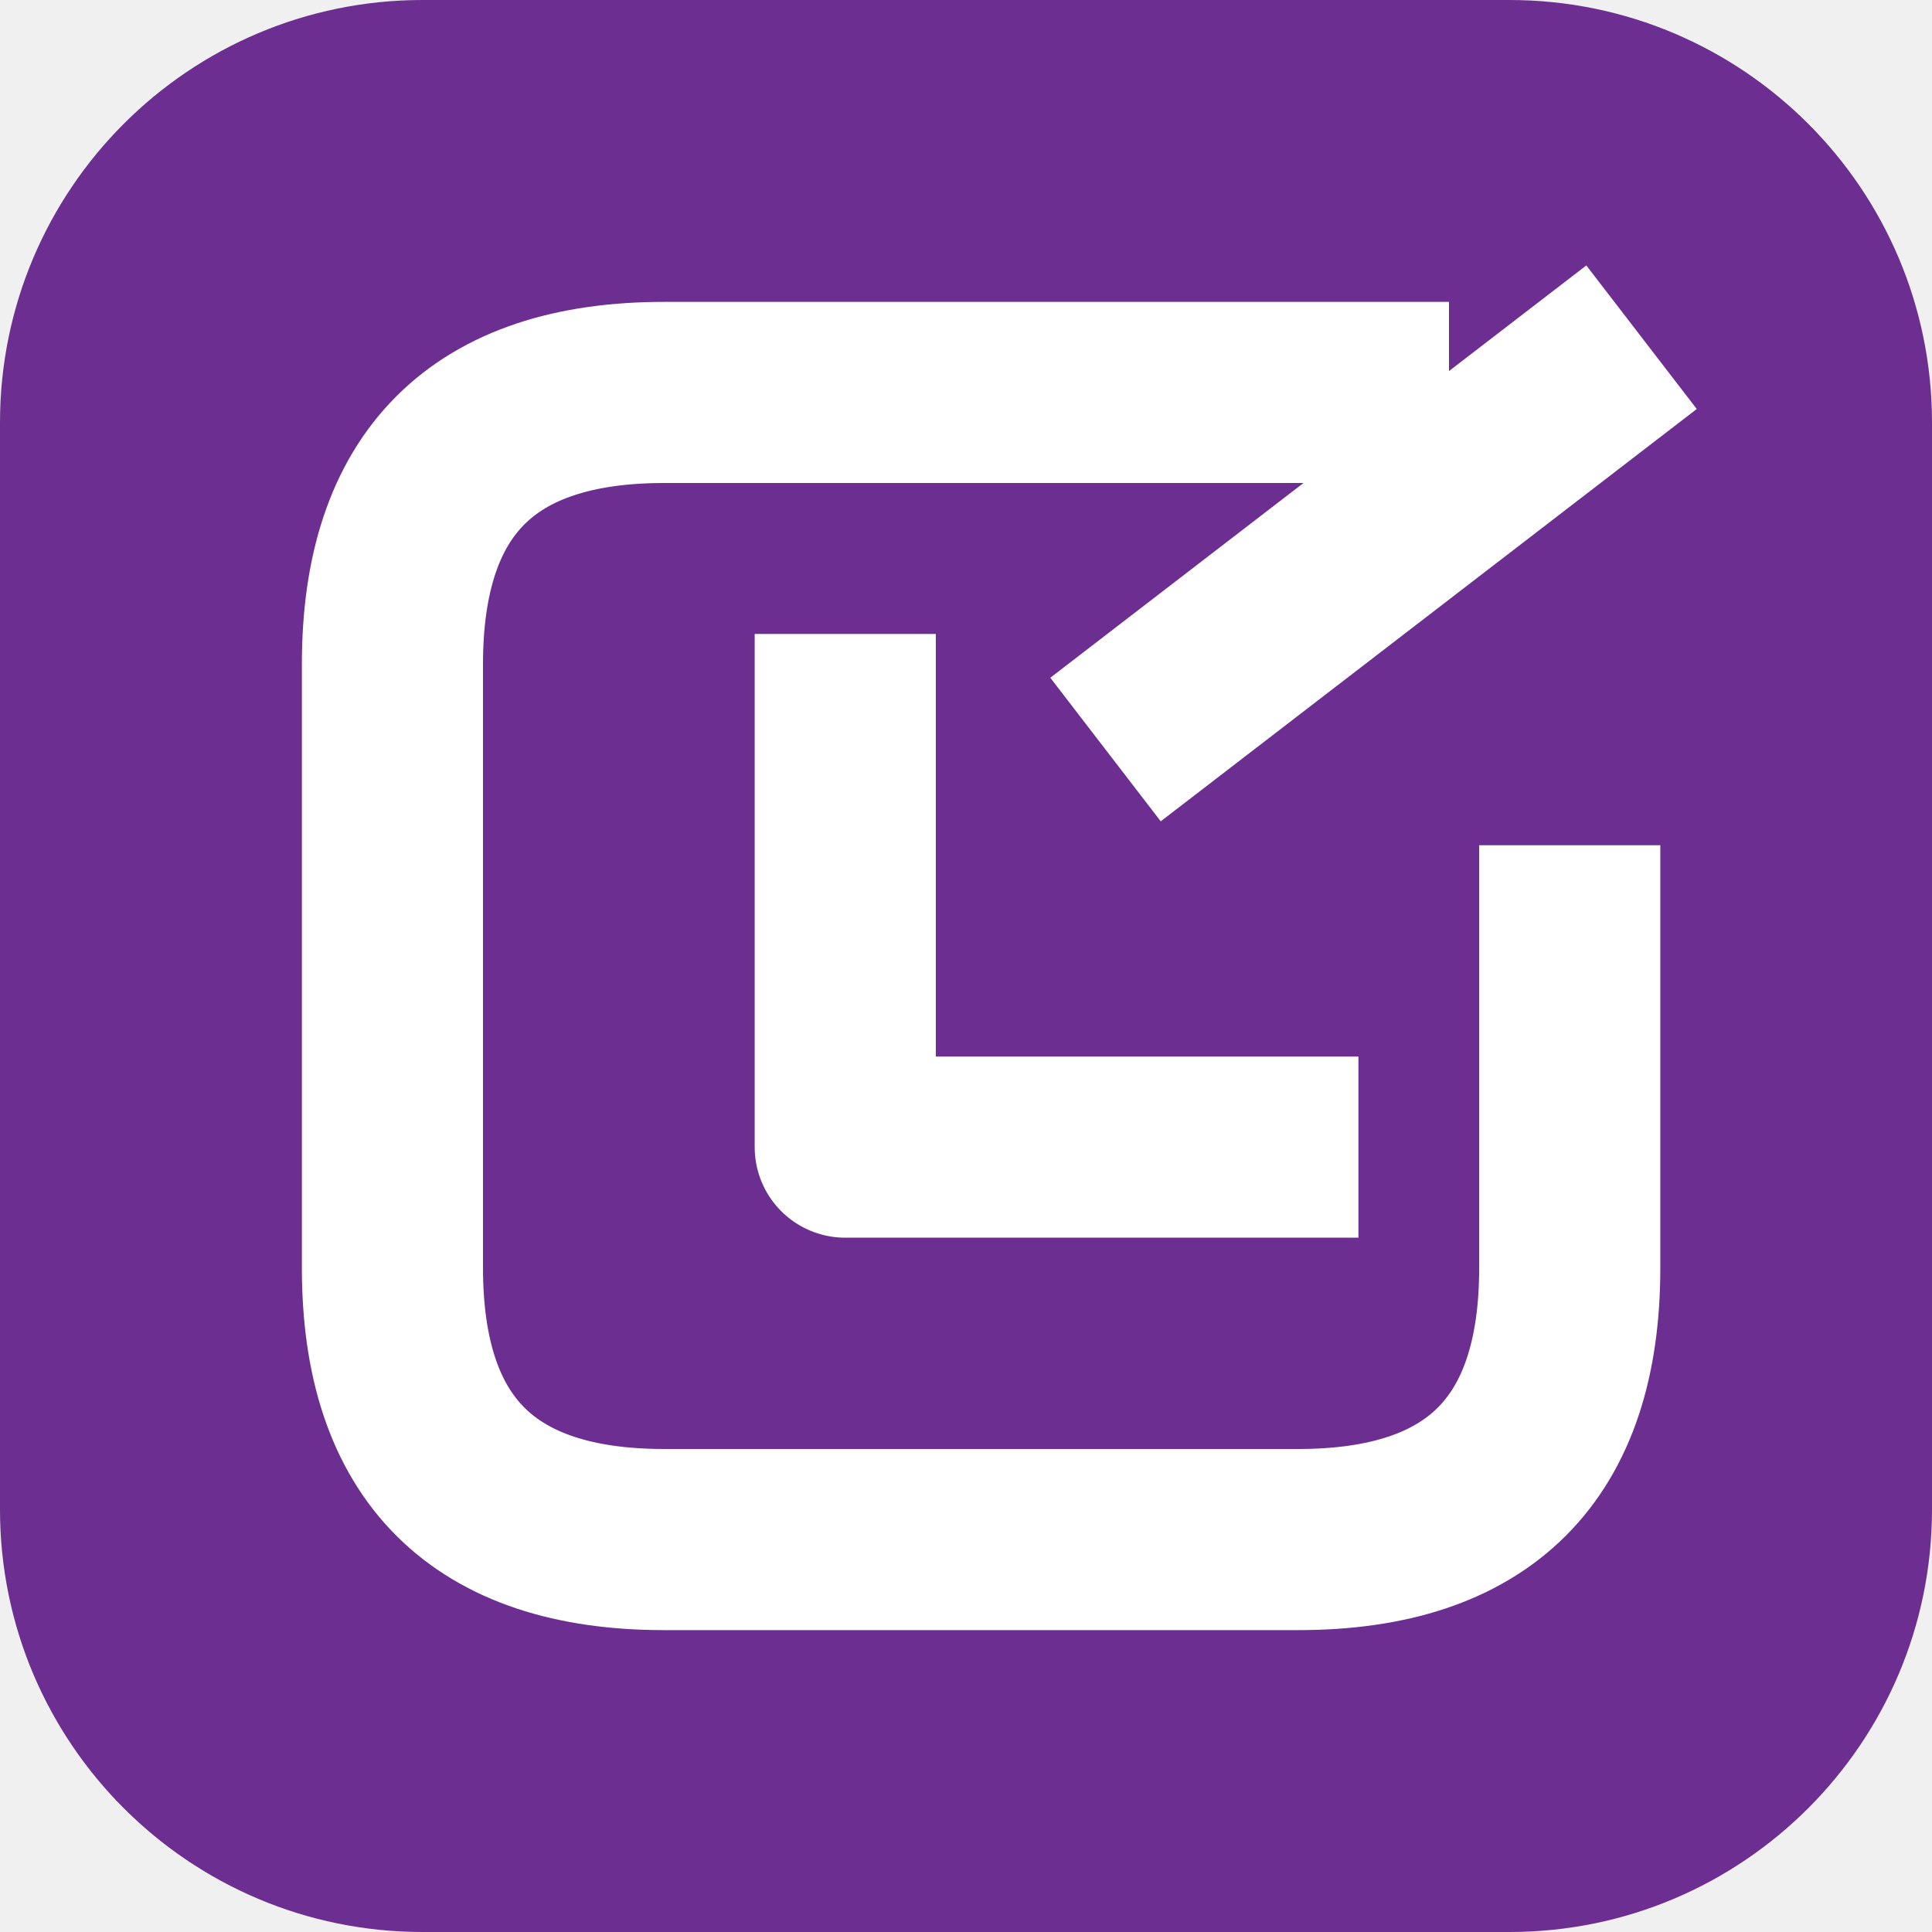
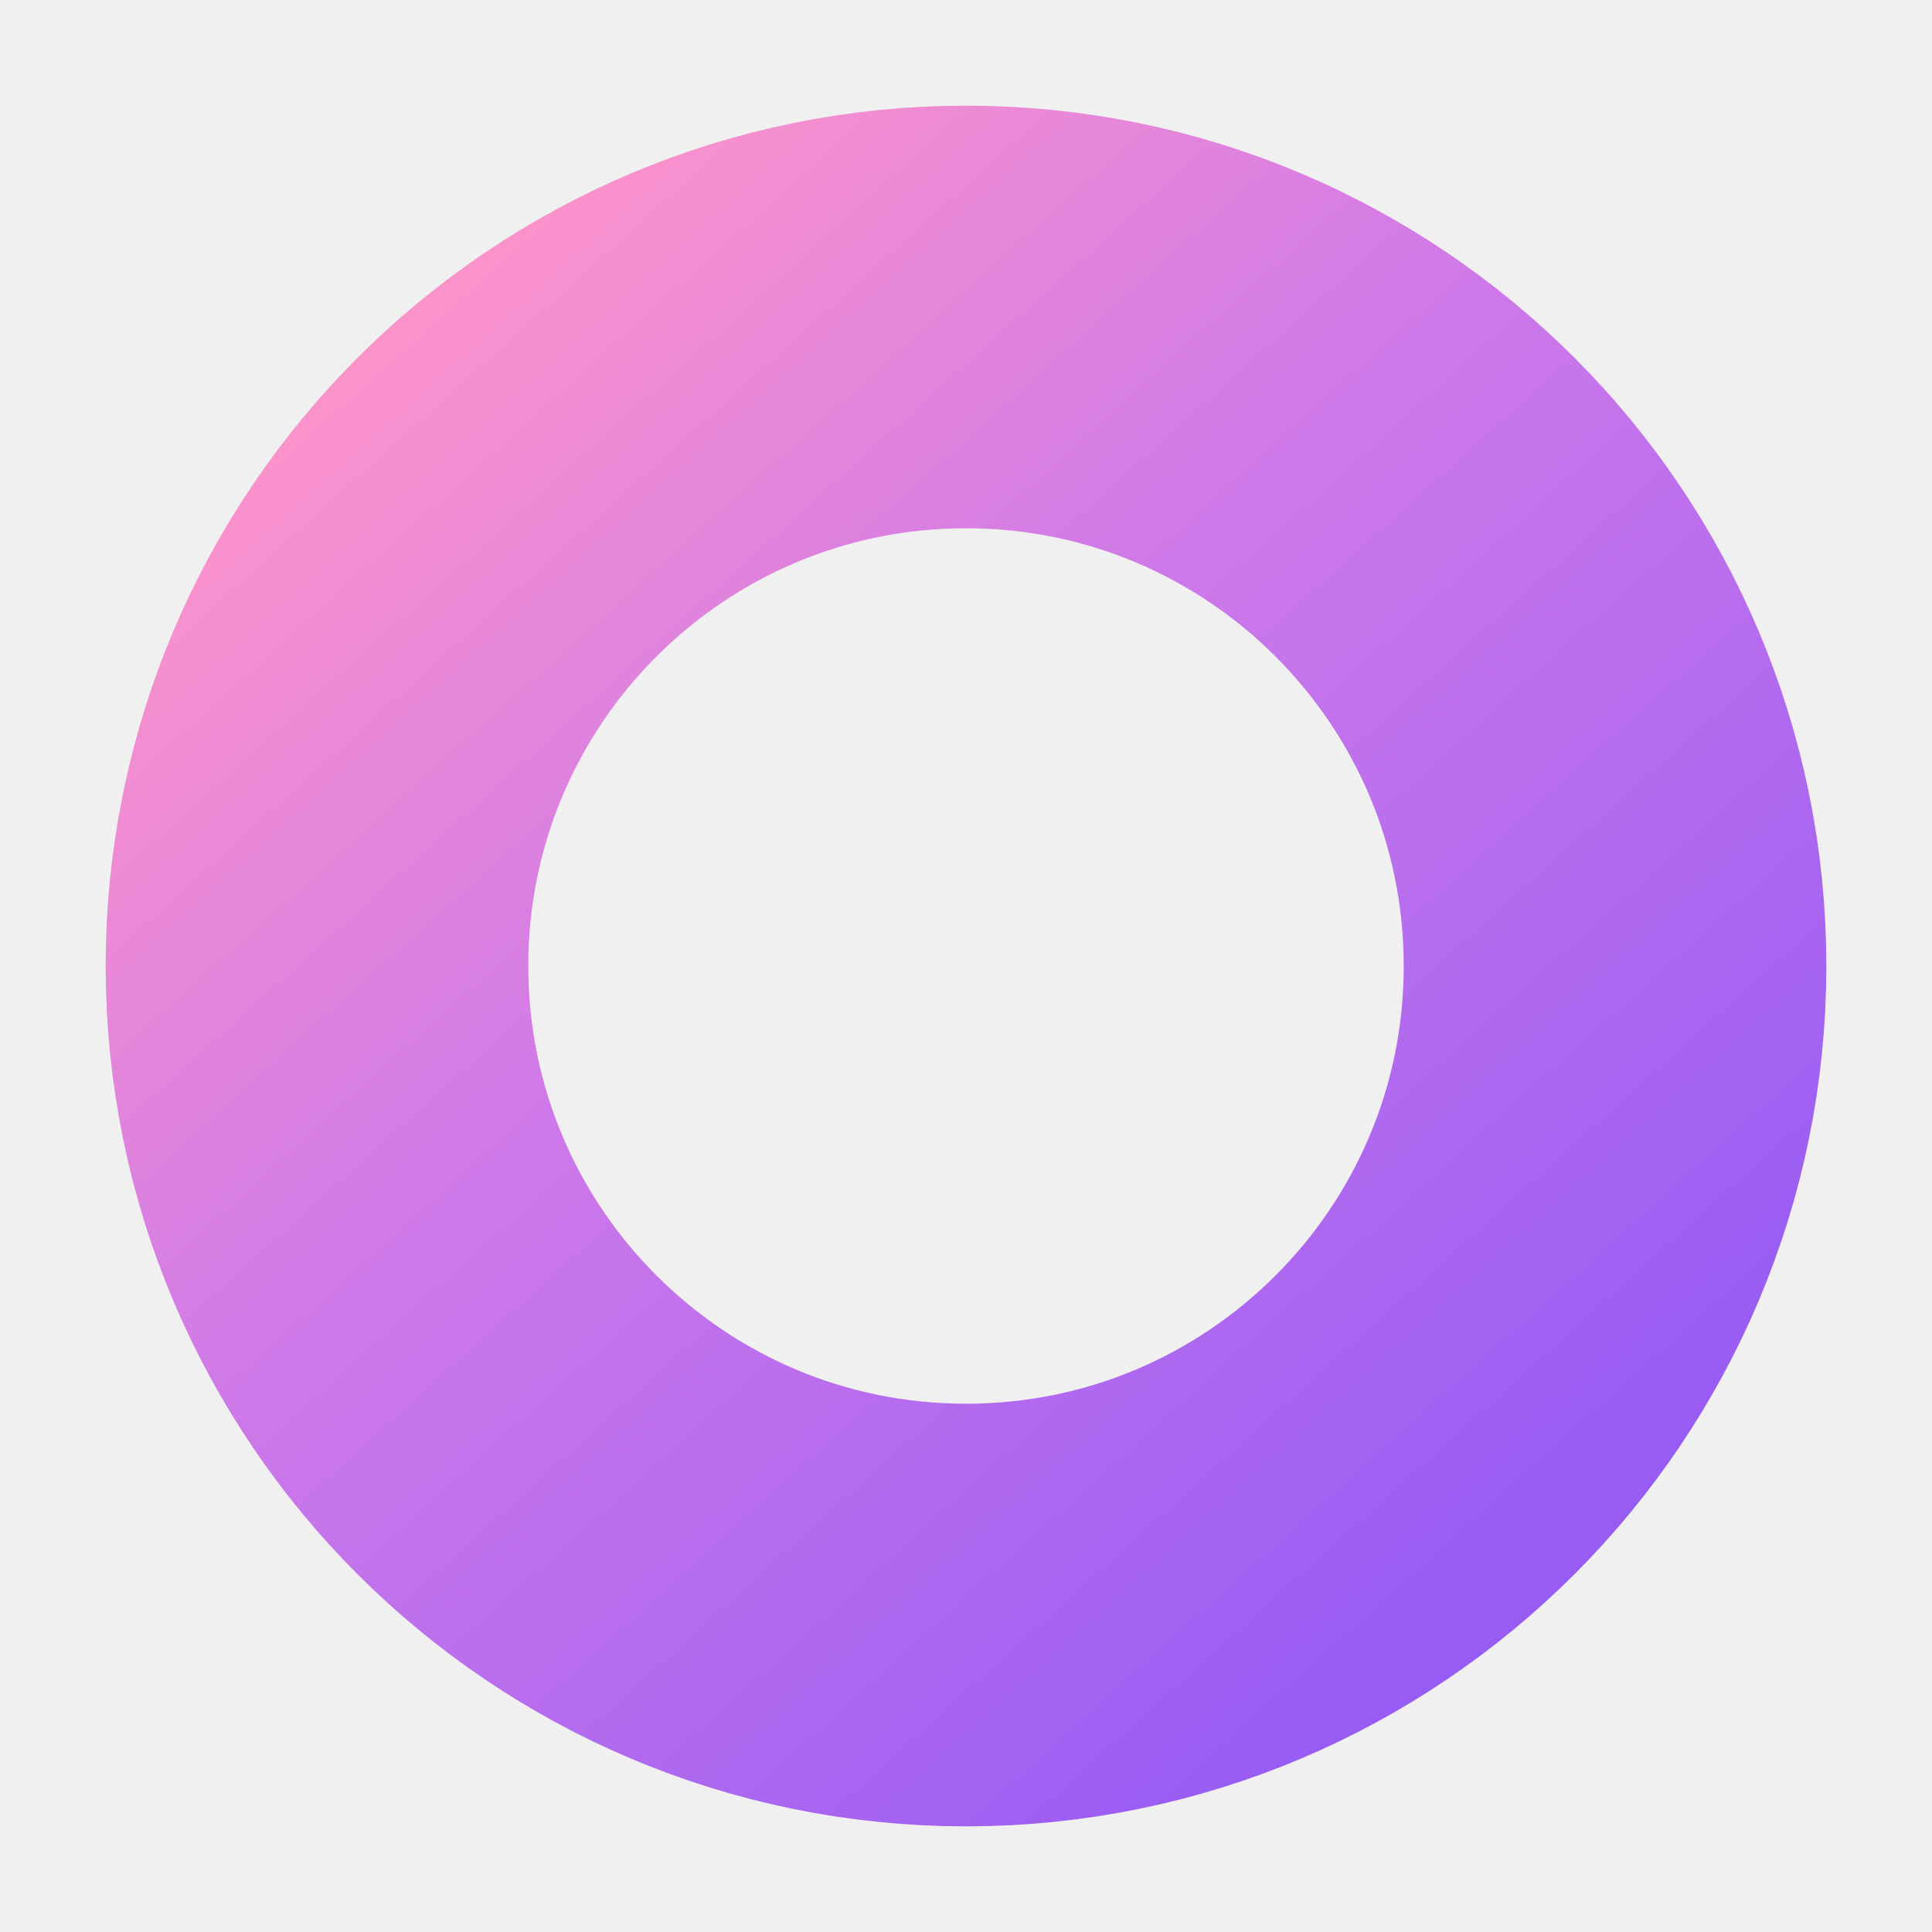
- <svg xmlns="http://www.w3.org/2000/svg" viewBox="0 0 64 64" role="img" aria-labelledby="title">
-   <rect width="64" height="64" rx="14" fill="#6c2e91" />
-   <g fill="none" stroke="#fff" stroke-width="6" stroke-linecap="square" stroke-linejoin="round">
-     <path d="M45 13H22c-6 0-9 3-9 9v20c0 6 3 9 9 9h21c6 0 9-3 9-9V31" />
-     <path d="M28 24v14h14m-3-15 13-10" />
-   </g>
+ <svg xmlns="http://www.w3.org/2000/svg" width="64" height="64" viewBox="0 0 64 64" role="img" aria-label="OCLR">
+   <defs>
+     <linearGradient id="oclr-gradient" x1="0" y1="0" x2="0.9" y2="1">
+       <stop offset="0%" stop-color="#ff95c8" />
+       <stop offset="43%" stop-color="#ce79e9" />
+       <stop offset="100%" stop-color="#975cf4" />
+     </linearGradient>
+   </defs>
+   <circle cx="32" cy="32" r="21.5" fill="none" stroke="url(#oclr-gradient)" stroke-width="14" />
</svg>
